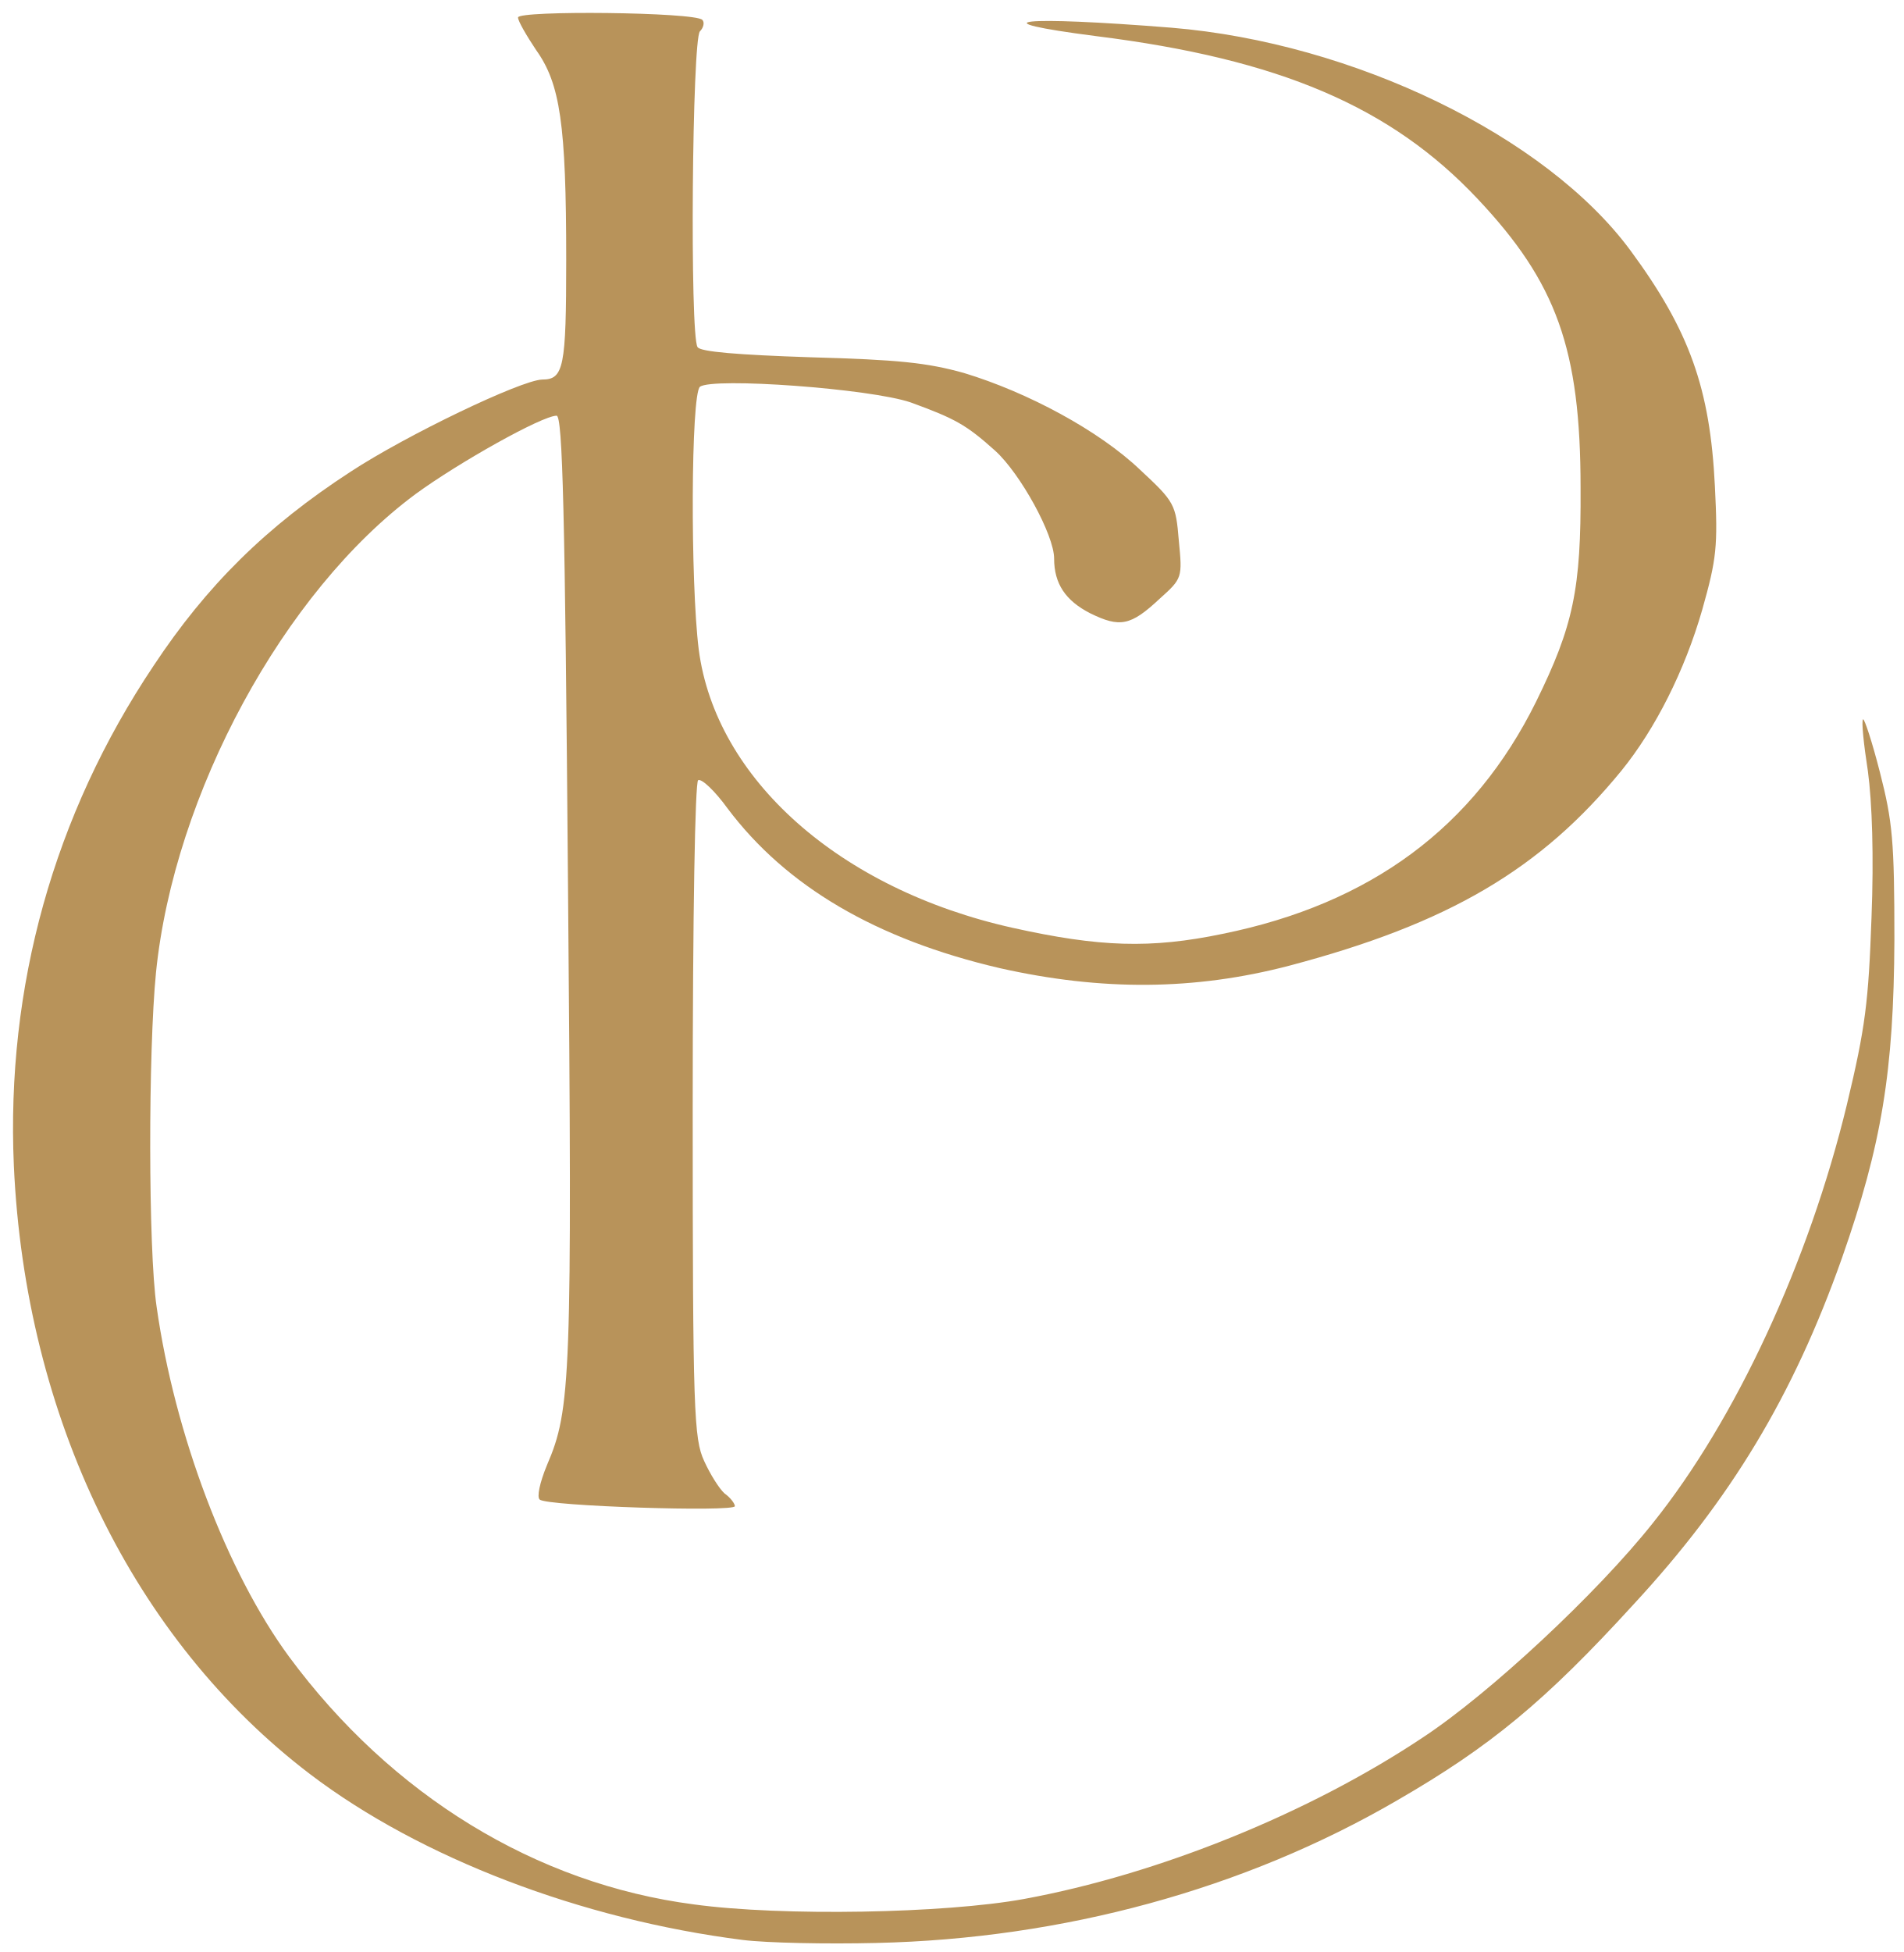
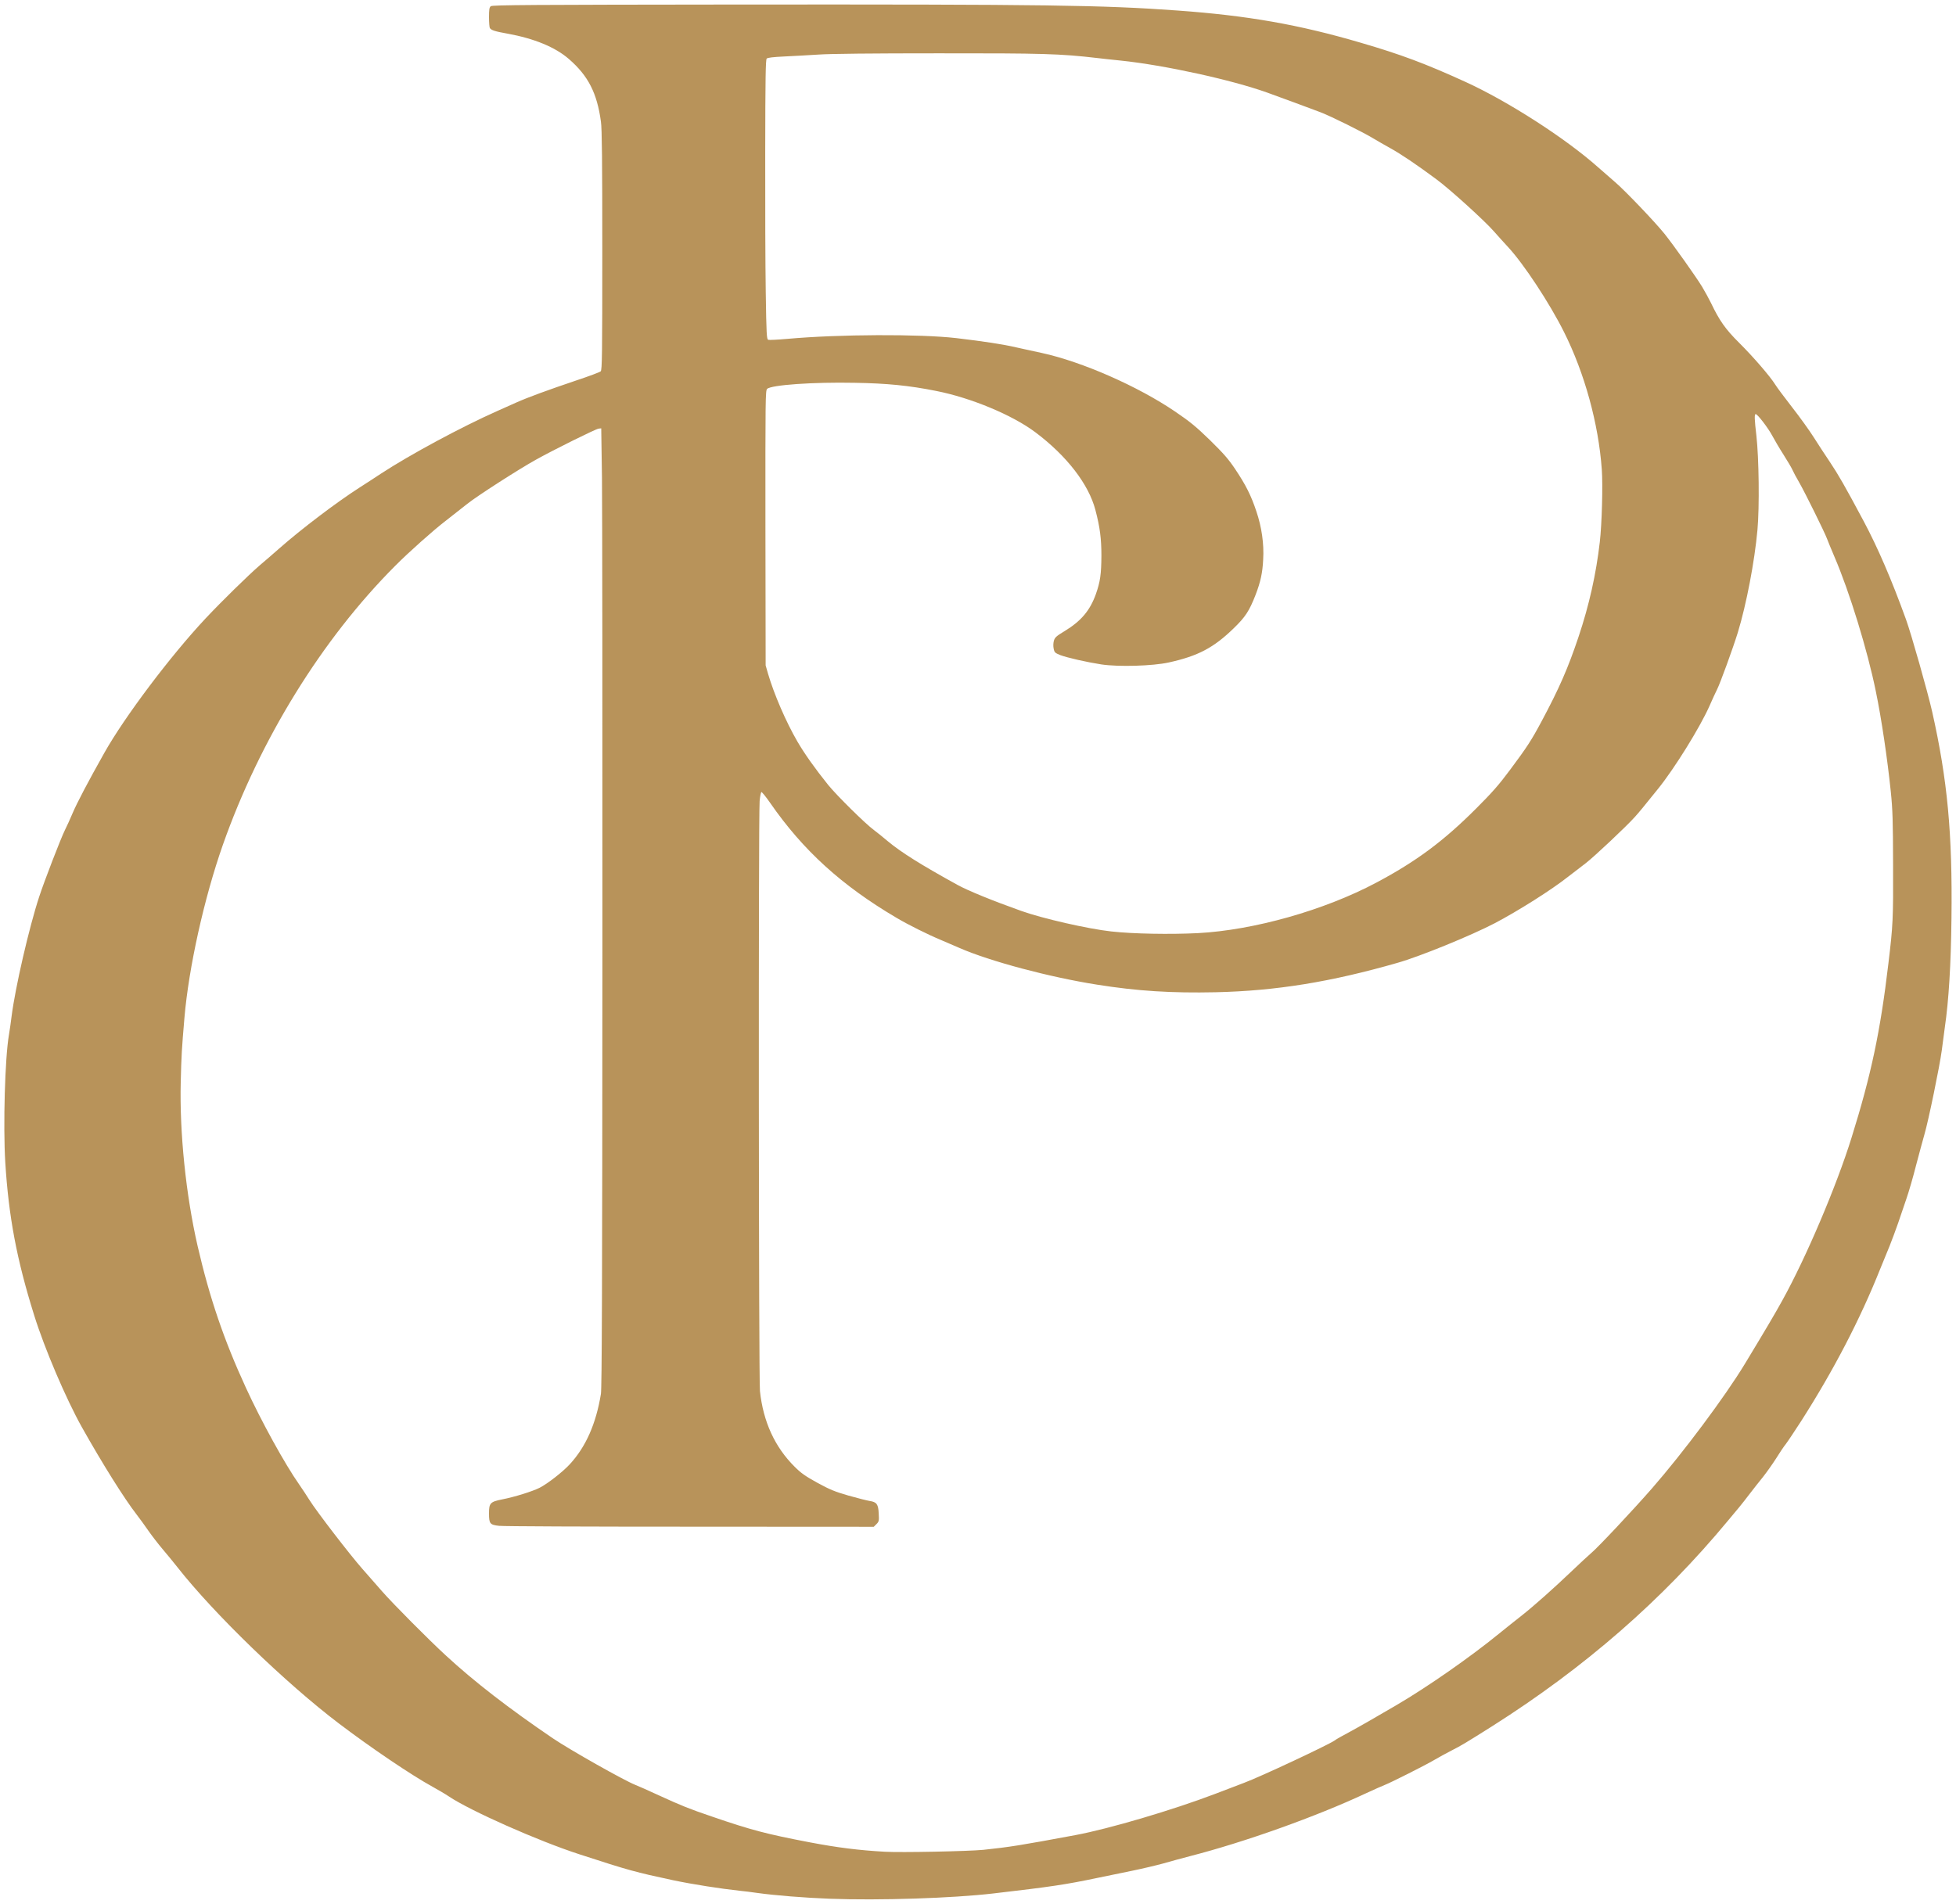
- <svg xmlns="http://www.w3.org/2000/svg" viewBox="0 0 316 324">
-   <path fill="#b8935a" fill-rule="evenodd" d="M123.3 322.0C96.5 318.6 69.8 308.4 51.5 294.5C22.2 272.2 4.2 235.3 2.3 193.5C1.0 163.8 8.9 135.3 25.5 110.5C34.3 97.2 44.2 87.4 58.2 78.3C67.5 72.2 86.5 63.1 90.0 63.0C93.6 63.0 94.0 61.0 94.0 43.1C94.0 20.6 93.0 13.9 89.0 8.3C87.4 5.9 86.0 3.5 86.0 2.9C86.0 1.7 115.4 2.0 116.6 3.3C117.0 3.7 116.8 4.6 116.2 5.2C114.9 6.5 114.5 55.6 115.8 57.6C116.2 58.4 122.6 58.9 134.5 59.3C149.1 59.7 153.9 60.2 160.0 61.9C170.6 65.1 182.5 71.5 189.3 78.0C195.0 83.3 195.2 83.7 195.7 89.7C196.3 95.9 196.3 96.0 192.5 99.4C187.7 103.9 185.9 104.2 181.0 101.8C176.9 99.7 175.0 96.9 175.0 92.7C175.0 88.8 169.4 78.6 165.2 74.8C160.4 70.5 158.6 69.5 151.2 66.8C144.5 64.5 118.3 62.6 116.2 64.2C114.7 65.5 114.6 96.6 116.0 107.8C118.8 129.3 139.4 147.6 168.1 154.0C182.5 157.2 191.0 157.5 203.0 155.0C227.6 150.0 244.7 137.3 255.0 116.5C261.2 103.9 262.5 97.8 262.4 81.0C262.4 57.9 258.4 46.9 245.3 33.0C230.9 17.7 212.4 9.8 182.0 6.0C161.8 3.4 169.5 2.6 194.5 4.6C224.7 7.1 256.7 22.6 270.7 41.6C280.5 54.9 283.9 64.5 284.7 80.7C285.2 90.7 285.0 92.7 282.6 101.2C279.7 111.3 274.8 121.0 269.2 127.9C255.8 144.3 240.5 153.3 214.0 160.3C198.3 164.4 182.9 164.5 166.0 160.7C145.4 155.9 130.5 147.1 120.8 134.2C118.7 131.3 116.5 129.2 115.9 129.5C115.4 129.9 115.0 151.2 115.0 184.3C115.0 234.5 115.2 238.8 116.9 242.5C117.9 244.7 119.4 247.1 120.3 247.9C121.3 248.6 122.0 249.6 122.0 250.0C122.0 251.0 90.7 250.0 89.6 248.9C89.1 248.5 89.6 246.1 90.8 243.2C94.8 233.9 95.0 228.9 94.3 147.3C93.8 84.6 93.4 69.0 92.4 69.0C90.0 69.0 76.1 76.8 69.0 82.0C47.1 98.2 28.9 131.8 25.9 161.4C24.6 174.5 24.6 207.4 26.0 216.9C29.0 238.1 37.7 261.0 48.0 275.0C65.0 298.0 89.0 312.7 115.2 316.1C129.8 318.1 156.9 317.6 170.0 315.2C192.3 311.1 217.3 301.0 236.2 288.4C247.3 281.1 265.2 264.4 274.4 252.8C288.2 235.6 300.3 209.4 306.6 183.4C309.7 170.5 310.2 166.3 310.7 152.3C311.1 142.1 310.8 133.2 310.1 128.0C309.4 123.5 309.0 119.6 309.3 119.4C309.5 119.2 310.8 123.1 312.1 128.2C314.2 136.4 314.5 139.6 314.5 156.0C314.4 177.8 312.4 190.0 305.8 208.8C297.7 231.7 287.3 248.9 271.2 266.3C256.5 282.4 247.4 289.9 232.0 298.8C206.6 313.6 176.4 321.8 145.5 322.5C137.2 322.7 127.3 322.5 123.3 322.0Z" />
+ <svg xmlns="http://www.w3.org/2000/svg" viewBox="0 0 1856 1807">
+   <path fill="#b8935a" fill-rule="evenodd" d="M787.0 1802.0C763.6 1801.1 735.7 1798.9 718.5 1796.5C713.0 1795.7 705.8 1794.8 702.5 1794.5C683.8 1792.5 656.9 1788.3 638.5 1784.4C602.6 1776.7 597.0 1775.2 550.0 1759.9C511.0 1747.3 446.1 1718.5 425.9 1704.9C422.8 1702.8 415.8 1698.7 410.4 1695.7C390.8 1685.0 351.9 1658.7 321.6 1635.7C271.1 1597.4 202.9 1531.4 168.3 1487.3C164.6 1482.6 158.2 1474.8 154.2 1470.1C150.2 1465.4 144.1 1457.5 140.7 1452.6C137.3 1447.7 132.4 1440.9 129.8 1437.6C117.7 1422.0 97.0 1388.8 77.7 1354.5C62.7 1327.7 42.3 1280.0 32.4 1248.2C15.8 1195.2 8.2 1154.6 5.0 1103.0C2.9 1068.0 4.7 1003.8 8.5 982.0C9.3 977.3 10.4 969.5 11.0 964.5C14.4 937.6 27.5 880.5 37.2 851.0C41.8 836.8 57.8 795.4 61.5 788.0C63.3 784.4 66.7 777.0 69.0 771.5C73.1 761.9 83.4 742.2 99.0 714.5C118.1 680.5 161.5 622.8 194.9 587.1C210.4 570.6 235.4 546.1 246.5 536.5C251.5 532.3 259.8 525.1 265.0 520.5C286.0 502.0 319.6 476.5 341.5 462.5C346.5 459.3 355.5 453.5 361.5 449.5C389.0 431.5 437.8 405.2 472.0 390.0C476.7 387.9 484.7 384.4 489.7 382.1C501.4 376.9 519.5 370.3 547.0 361.0C558.8 357.1 569.2 353.2 570.0 352.4C571.3 351.1 571.5 337.0 571.5 237.7C571.5 152.6 571.2 122.2 570.2 115.4C566.5 88.2 558.1 71.9 539.8 56.0C526.8 44.7 506.8 36.5 481.4 31.9C469.6 29.8 466.2 28.7 464.8 26.6C464.4 26.0 464.0 21.4 464.0 16.4C464.0 9.1 464.3 7.0 465.7 5.9C467.0 4.7 504.3 4.5 698.9 4.3C994.8 4.1 1045.5 4.8 1117.5 10.0C1183.9 14.8 1232.4 23.3 1291.0 40.5C1329.4 51.7 1352.6 60.4 1390.5 77.7C1430.8 96.1 1485.1 131.0 1516.0 158.4C1520.7 162.6 1528.2 169.1 1532.6 172.9C1542.0 180.9 1570.7 211.0 1579.5 222.0C1588.2 232.9 1608.9 262.1 1615.0 272.0C1617.8 276.7 1621.6 283.6 1623.5 287.5C1631.5 304.3 1637.3 312.5 1650.3 325.4C1663.5 338.5 1679.8 357.4 1684.5 365.0C1686.0 367.5 1693.2 377.1 1700.4 386.4C1707.6 395.6 1716.9 408.5 1721.0 415.0C1725.1 421.5 1732.1 432.2 1736.5 438.7C1744.3 450.4 1750.4 460.9 1768.6 495.0C1781.7 519.6 1794.9 550.1 1808.6 588.0C1813.5 601.5 1829.1 656.5 1833.4 675.5C1847.9 740.0 1852.7 791.0 1851.7 871.5C1851.2 916.0 1849.1 949.6 1845.4 975.0C1844.6 980.8 1843.3 990.6 1842.5 996.9C1840.6 1011.4 1829.8 1064.0 1826.0 1076.8C1824.5 1082.1 1820.9 1095.3 1818.1 1106.0C1815.4 1116.7 1811.3 1130.9 1809.0 1137.5C1806.7 1144.1 1803.1 1154.7 1801.0 1161.0C1798.8 1167.3 1795.2 1177.0 1793.0 1182.5C1790.7 1188.0 1786.7 1197.9 1784.0 1204.5C1765.0 1252.1 1740.1 1300.1 1709.2 1348.5C1702.8 1358.4 1696.2 1368.3 1694.5 1370.5C1692.7 1372.7 1688.5 1378.9 1685.2 1384.3C1681.8 1389.6 1676.2 1397.5 1672.8 1401.8C1669.3 1406.1 1663.8 1413.1 1660.5 1417.4C1657.2 1421.8 1652.6 1427.6 1650.3 1430.4C1648.0 1433.2 1643.3 1438.9 1639.8 1443.0C1577.2 1518.6 1503.7 1582.6 1416.0 1638.2C1391.3 1653.8 1386.3 1656.8 1377.4 1661.3C1372.5 1663.8 1365.0 1667.9 1360.6 1670.5C1352.1 1675.5 1319.7 1691.8 1314.0 1694.0C1312.1 1694.7 1304.0 1698.3 1296.0 1702.0C1249.2 1723.9 1181.6 1748.1 1129.5 1761.5C1121.8 1763.5 1110.1 1766.7 1103.5 1768.6C1096.9 1770.4 1083.8 1773.5 1074.5 1775.4C1065.2 1777.3 1050.1 1780.4 1041.0 1782.3C1011.0 1788.6 997.5 1790.6 942.5 1797.0C903.7 1801.5 834.4 1803.8 787.0 1802.0ZM933.0 1755.6C957.8 1753.0 968.5 1751.3 1020.5 1741.6C1052.6 1735.6 1112.5 1717.9 1153.0 1702.5C1162.6 1698.8 1175.0 1694.1 1180.5 1692.0C1195.9 1686.3 1260.2 1656.1 1266.1 1652.0C1267.6 1650.8 1273.8 1647.3 1279.7 1644.2C1289.5 1638.9 1303.5 1630.9 1325.5 1618.0C1355.1 1600.6 1394.8 1572.9 1422.3 1550.5C1428.4 1545.5 1438.0 1537.9 1443.6 1533.5C1455.4 1524.2 1474.2 1507.5 1492.0 1490.5C1498.9 1483.9 1506.9 1476.5 1509.8 1474.0C1516.2 1468.7 1549.6 1433.1 1567.5 1412.6C1597.1 1378.7 1636.8 1325.5 1655.6 1294.5C1676.1 1260.6 1684.2 1246.9 1691.3 1234.0C1713.7 1193.6 1742.5 1125.9 1756.8 1080.0C1775.5 1020.1 1784.2 979.2 1791.9 914.0C1796.2 878.4 1796.5 871.7 1796.3 821.0C1796.2 778.6 1795.9 768.6 1794.1 751.0C1790.9 720.1 1785.3 682.1 1779.9 656.0C1772.0 617.1 1754.9 561.5 1740.7 528.5C1737.4 520.8 1734.2 512.9 1733.5 511.0C1731.3 505.1 1713.0 468.0 1707.4 458.2C1704.4 453.1 1701.4 447.4 1700.6 445.5C1699.8 443.7 1696.0 437.3 1692.2 431.3C1688.4 425.4 1683.7 417.3 1681.6 413.4C1677.9 406.4 1667.7 393.0 1665.9 393.0C1664.6 393.0 1664.8 398.3 1666.6 413.5C1669.0 434.7 1669.6 481.0 1667.6 503.0C1664.9 532.9 1657.1 573.6 1649.0 600.2C1644.4 615.1 1632.2 648.7 1629.2 654.5C1627.8 657.2 1624.6 664.3 1622.0 670.2C1612.9 690.6 1589.1 729.0 1573.4 748.5C1559.2 766.2 1555.0 771.2 1551.3 775.3C1543.3 784.3 1512.5 813.2 1504.7 819.2C1500.1 822.7 1492.5 828.5 1487.9 832.1C1472.1 844.6 1440.7 864.4 1418.5 876.1C1396.1 887.8 1347.5 907.7 1326.0 913.8C1263.0 931.9 1210.8 940.4 1153.5 941.7C1111.8 942.6 1079.3 940.6 1041.0 934.5C995.9 927.4 939.3 912.3 910.5 899.7C906.1 897.8 898.0 894.3 892.6 892.0C879.9 886.7 861.7 877.6 850.4 870.9C798.7 840.4 762.0 807.1 730.8 762.0C726.8 756.2 723.0 751.6 722.5 751.7C722.0 751.9 721.2 755.7 720.8 760.2C719.6 775.5 719.9 1308.9 721.1 1320.2C724.2 1349.3 735.2 1373.3 754.0 1392.0C760.1 1398.1 764.1 1400.9 775.5 1407.2C787.4 1413.7 792.0 1415.6 805.1 1419.4C813.6 1421.8 822.7 1424.1 825.2 1424.5C831.9 1425.5 833.4 1427.6 833.8 1436.5C834.2 1443.3 834.0 1444.1 831.7 1446.4L829.1 1449.0L654.8 1448.9C558.9 1448.9 477.4 1448.6 473.6 1448.1C464.9 1447.2 464.0 1446.0 464.0 1436.4C464.0 1426.5 465.1 1425.3 476.5 1423.0C488.4 1420.7 505.2 1415.4 512.0 1412.0C519.5 1408.2 534.3 1396.7 540.9 1389.4C556.0 1372.9 565.6 1351.1 570.2 1322.9C571.1 1317.2 571.5 1220.9 571.6 908.6C571.7 684.9 571.5 480.4 571.2 454.1L570.5 406.5L568.0 406.8C565.5 407.0 525.5 426.8 508.5 436.3C492.1 445.4 452.6 470.8 443.5 478.1C438.5 482.1 429.1 489.5 422.5 494.6C411.4 503.1 388.0 523.9 375.0 537.0C305.5 606.6 246.6 702.0 211.4 802.0C193.7 852.4 179.1 918.1 175.0 966.0C172.5 995.2 172.1 1001.8 171.5 1027.0C170.3 1074.9 176.4 1134.2 187.5 1182.5C198.9 1231.9 212.5 1271.8 233.4 1317.2C248.1 1349.2 270.3 1389.5 284.0 1409.0C286.5 1412.6 290.9 1419.2 293.7 1423.7C300.6 1434.7 331.9 1475.4 343.9 1489.0C349.2 1495.1 357.5 1504.6 362.5 1510.2C373.1 1522.3 406.6 1556.0 422.9 1571.0C450.2 1596.2 483.0 1621.5 524.5 1649.7C540.9 1660.8 592.3 1689.8 602.7 1693.9C605.6 1695.0 615.7 1699.5 625.2 1703.9C646.6 1713.7 654.0 1716.7 675.5 1724.0C712.7 1736.8 727.6 1740.7 768.5 1748.5C794.8 1753.5 814.8 1756.0 839.5 1757.4C854.9 1758.3 918.4 1757.0 933.0 1755.6ZM1136.5 885.6C1189.8 882.8 1256.6 863.9 1305.9 837.7C1343.9 817.5 1369.7 798.3 1400.5 767.5C1415.8 752.2 1422.2 745.0 1432.8 730.7C1449.0 709.0 1453.2 702.5 1462.8 684.5C1479.5 653.3 1487.8 634.3 1497.8 604.5C1507.9 574.4 1514.5 544.9 1518.0 514.5C1520.0 497.4 1521.0 460.2 1519.9 445.5C1516.8 402.1 1503.6 354.1 1484.0 315.0C1470.3 287.6 1445.9 250.6 1431.1 234.6C1426.8 230.0 1420.9 223.4 1417.9 220.0C1409.4 210.1 1375.7 179.5 1362.9 170.1C1344.3 156.3 1329.2 146.1 1319.0 140.5C1313.8 137.6 1306.8 133.6 1303.5 131.6C1293.7 125.6 1263.1 110.4 1252.9 106.5C1243.4 102.9 1217.2 93.2 1202.5 87.9C1168.8 75.8 1104.9 61.8 1063.5 57.5C1055.2 56.7 1044.9 55.5 1040.5 55.0C1006.2 51.0 989.4 50.5 890.5 50.6C828.1 50.6 787.4 51.0 776.5 51.8C767.2 52.4 752.6 53.2 744.2 53.6C733.6 54.1 728.4 54.7 727.5 55.6C726.5 56.7 726.2 73.4 726.1 144.7C726.0 193.0 726.2 252.6 726.6 277.2C727.2 317.9 727.5 322.0 729.0 322.5C729.9 322.8 738.1 322.4 747.1 321.6C795.9 317.2 872.8 316.9 907.5 320.9C932.8 323.9 951.6 326.7 964.4 329.7C970.5 331.0 981.4 333.5 988.6 335.0C1026.8 343.3 1079.9 366.7 1114.9 390.5C1129.5 400.4 1135.0 405.0 1148.3 417.9C1161.2 430.6 1165.6 435.6 1172.1 445.3C1182.2 460.4 1187.1 470.2 1192.1 485.2C1197.2 500.2 1199.5 516.3 1198.6 531.0C1198.0 543.6 1196.1 552.3 1191.4 564.5C1185.5 579.7 1181.7 585.6 1170.6 596.3C1151.7 614.7 1136.8 622.6 1109.1 628.7C1093.8 632.1 1061.4 633.0 1045.2 630.6C1031.0 628.4 1012.6 624.2 1006.0 621.7C1001.1 619.7 1000.5 619.2 999.8 615.6C999.3 613.4 999.4 610.3 1000.0 608.1C1000.9 605.0 1002.3 603.7 1010.1 599.0C1025.9 589.4 1034.3 579.4 1039.9 563.7C1044.0 552.0 1045.0 544.8 1045.1 527.2C1045.1 511.4 1043.7 500.2 1039.4 484.0C1033.0 459.5 1012.2 432.6 982.5 410.3C960.7 393.9 921.3 377.5 888.2 371.0C862.7 365.9 841.7 363.8 811.2 363.3C771.8 362.5 731.7 365.3 727.9 369.1C726.3 370.7 726.2 377.7 726.3 501.2L726.5 631.5L728.8 639.5C734.5 658.9 745.8 685.1 756.6 703.7C763.4 715.4 773.5 729.6 785.8 744.9C793.7 754.7 821.2 781.9 829.3 787.8C832.4 790.1 838.2 794.8 842.2 798.2C854.9 808.8 873.8 820.7 908.7 839.9C918.7 845.4 941.8 854.8 969.0 864.5C989.1 871.7 1032.5 881.6 1054.5 884.0C1075.1 886.3 1110.3 886.9 1136.5 885.6Z" />
</svg>
